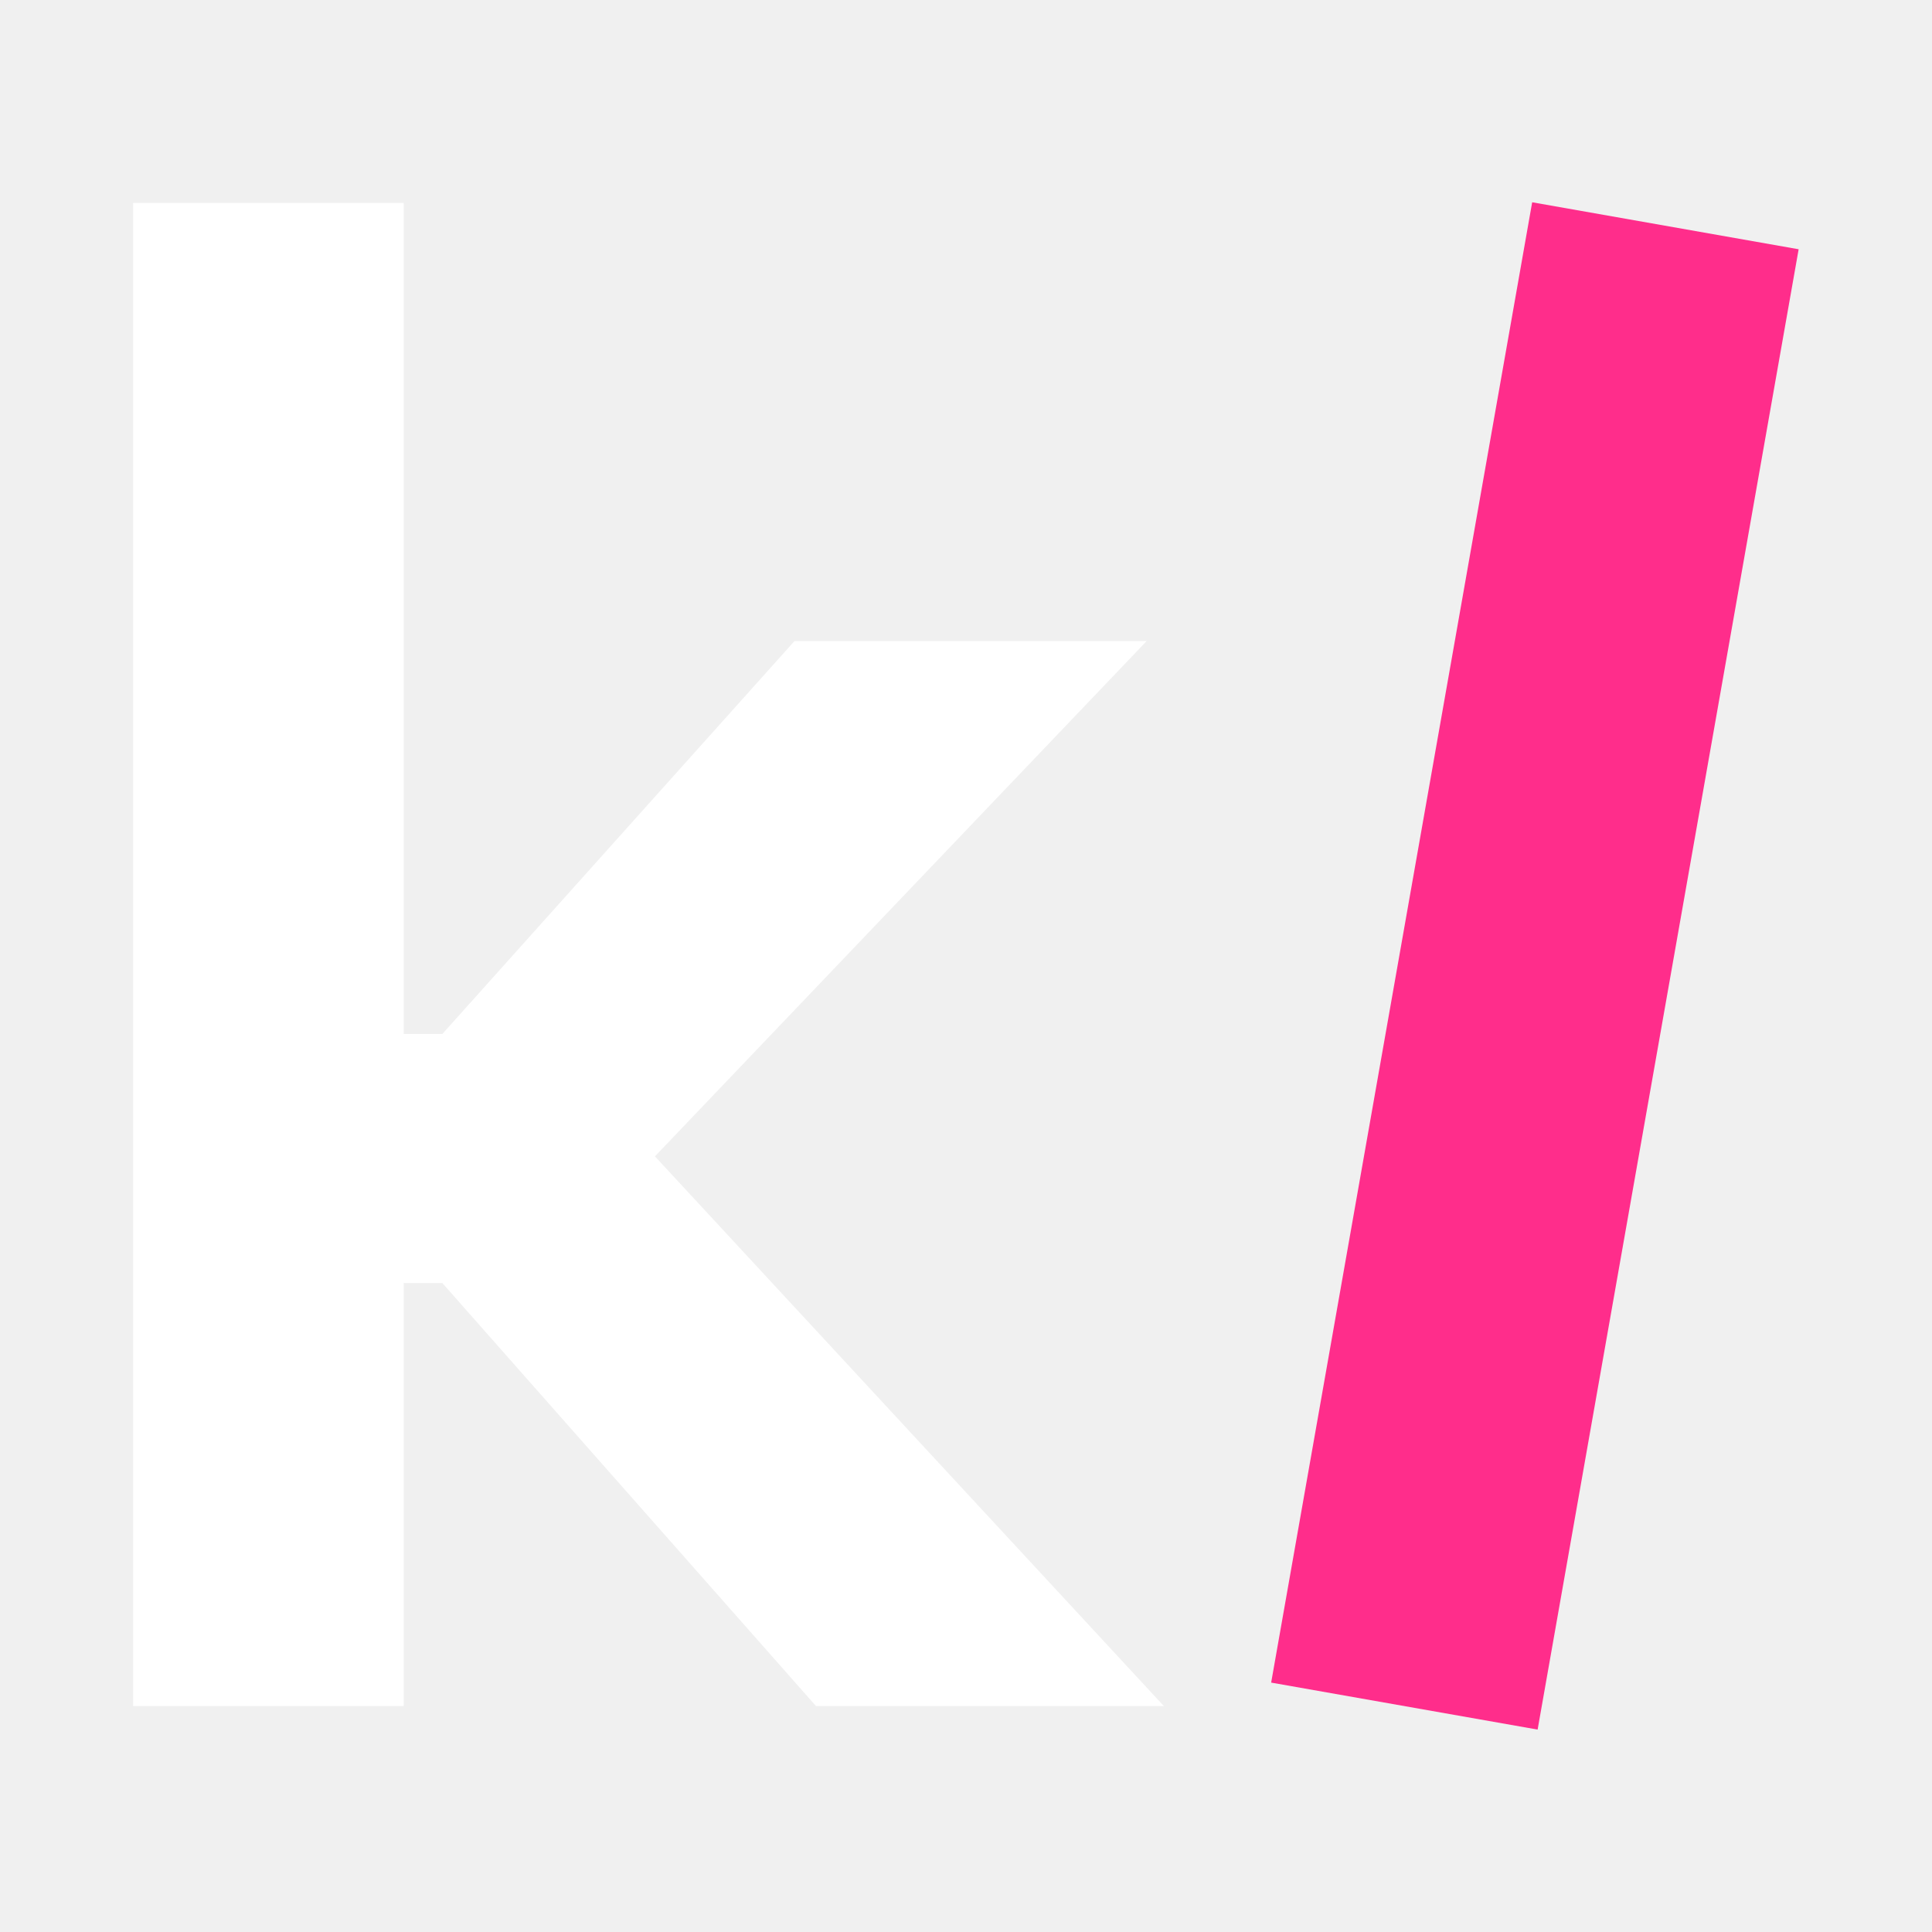
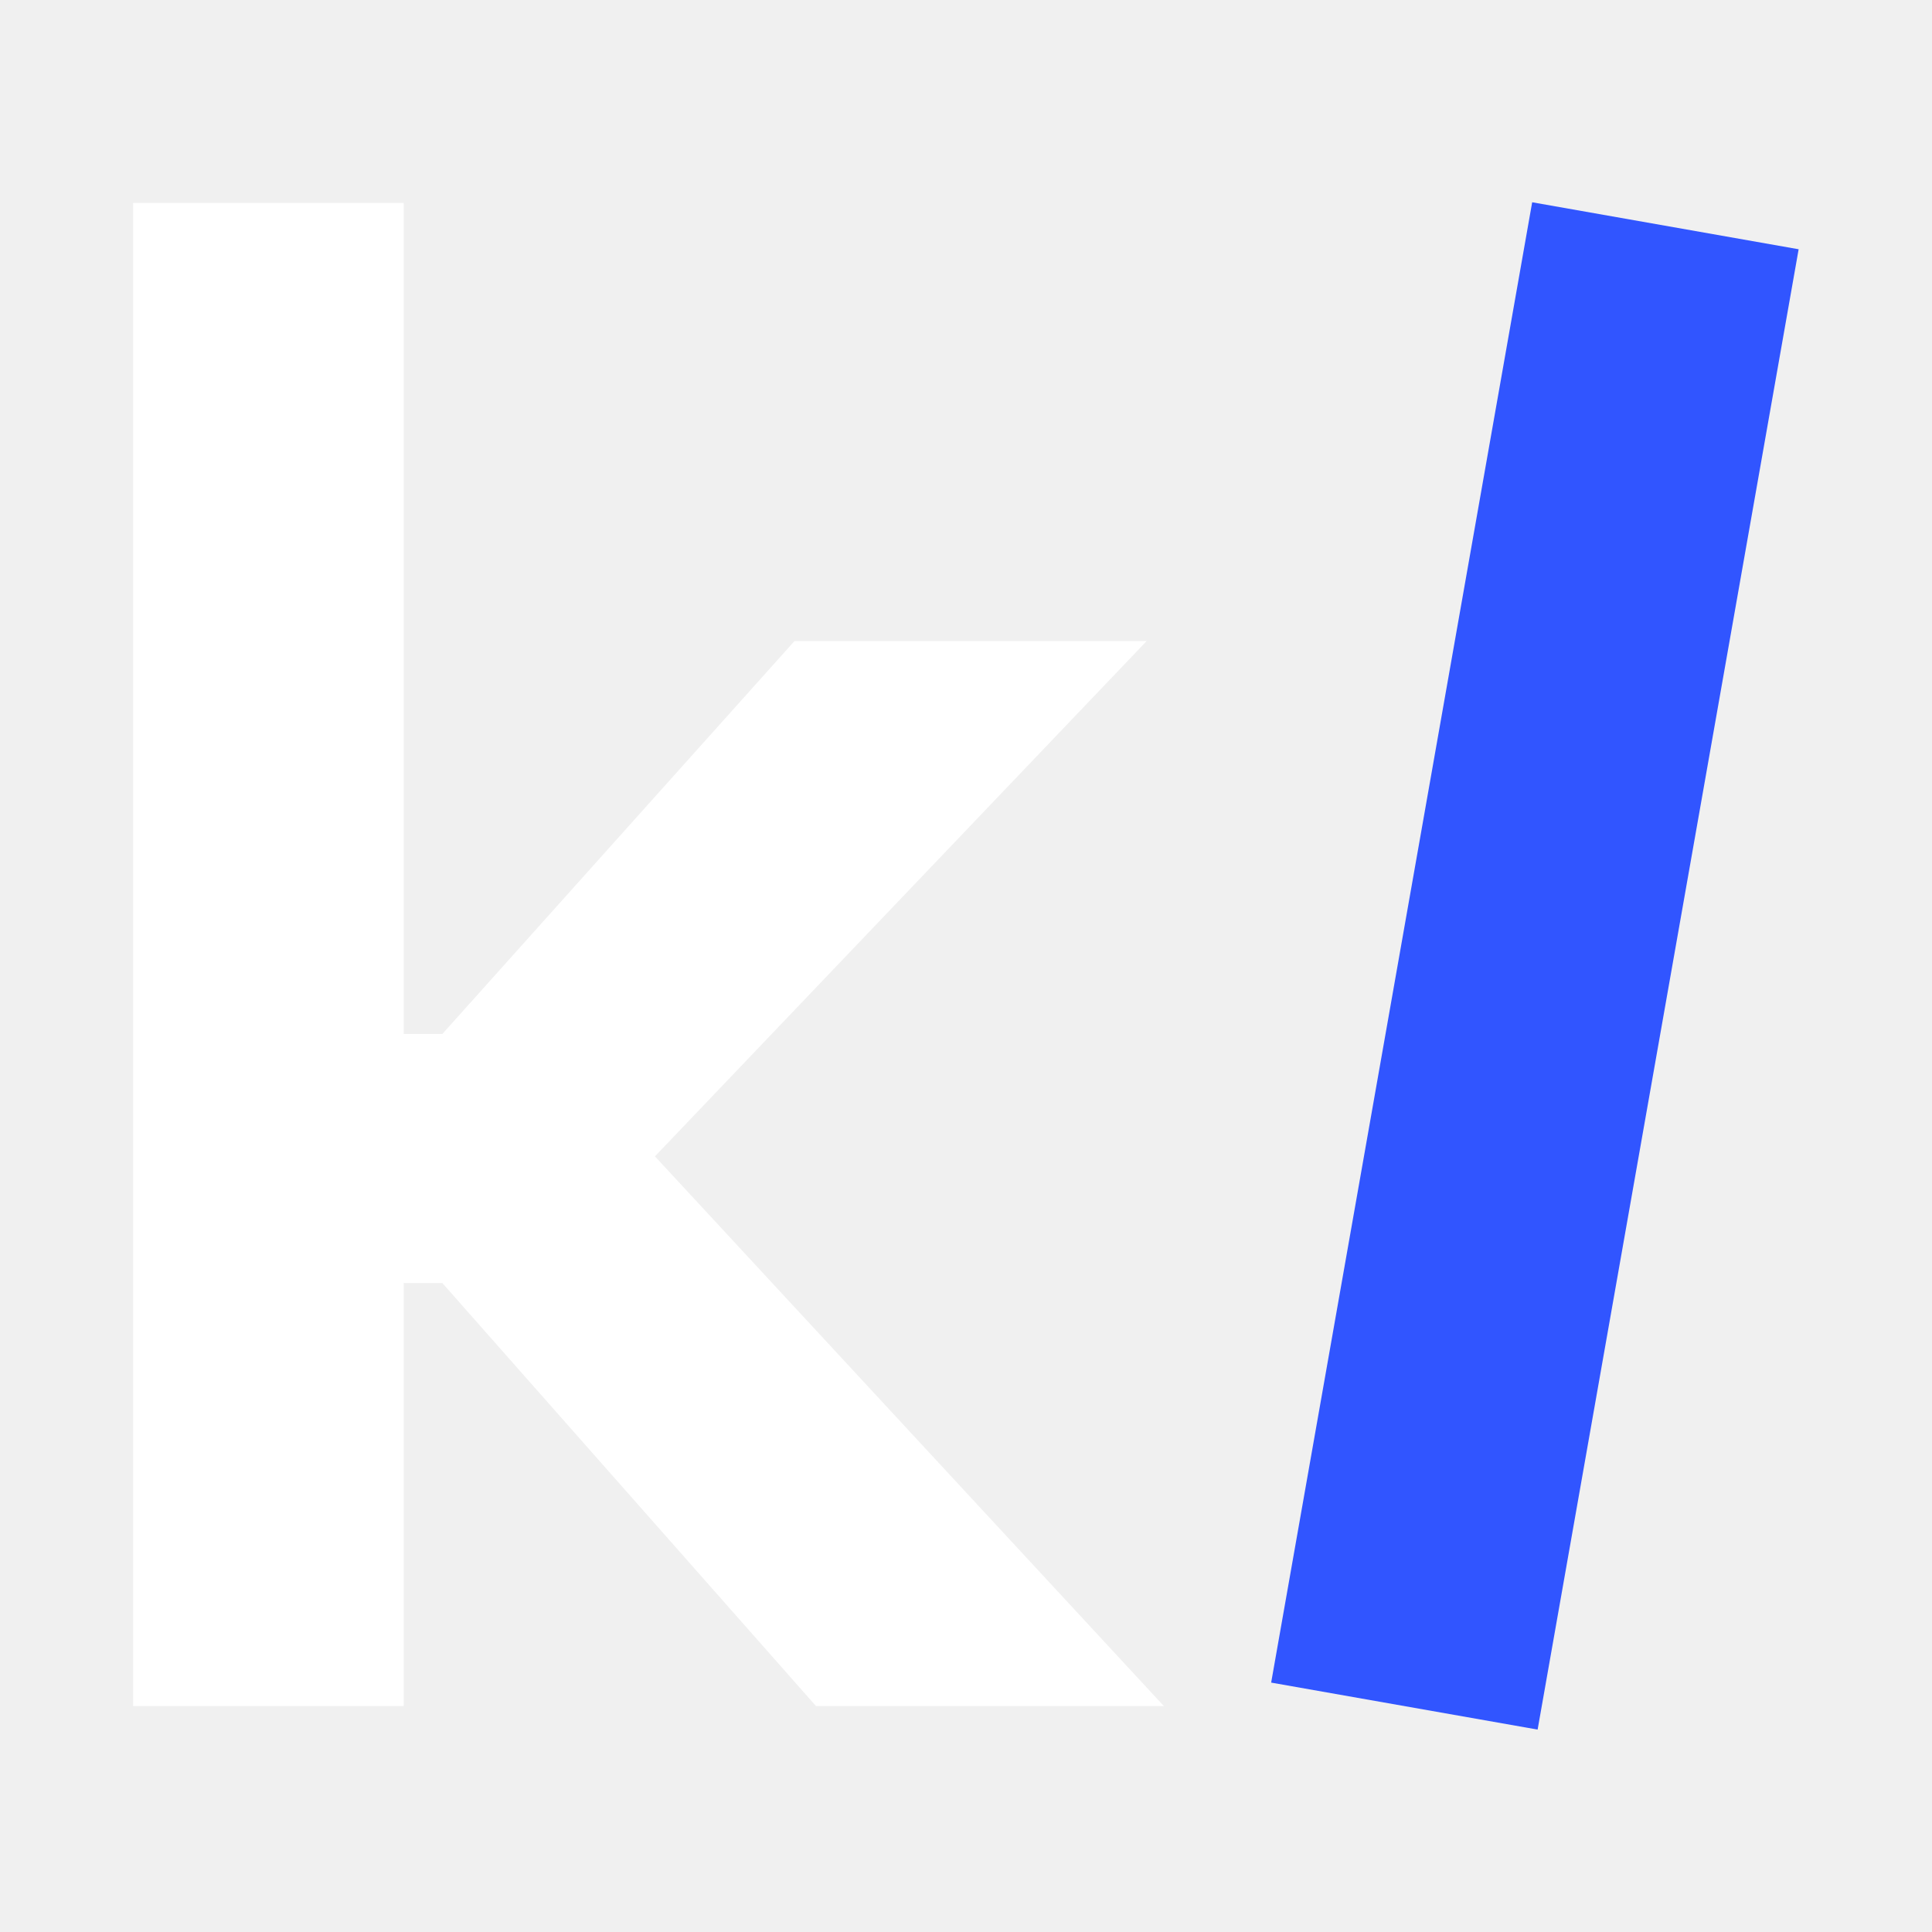
<svg xmlns="http://www.w3.org/2000/svg" viewBox="0.80 6.55 89.97 89.97" role="img" aria-label="kl">
  <path d="M70 0V-700H196V-313H214L378 -496H542L313 -256L550 0H388L214 -197H196V0Z" transform="translate(0.00 86.00) scale(0.1)" fill="#FFFFFF" />
-   <path d="M70 0V-700H196V0Z" transform="rotate(10.00 66.20 86.00) translate(52.90 86.00) scale(0.1)" fill="#FF2D8B" />
+   <path d="M70 0V-700H196V0Z" transform="rotate(10.00 66.20 86.00) translate(52.90 86.00) scale(0.1)" fill="#3155FF" />
</svg>
